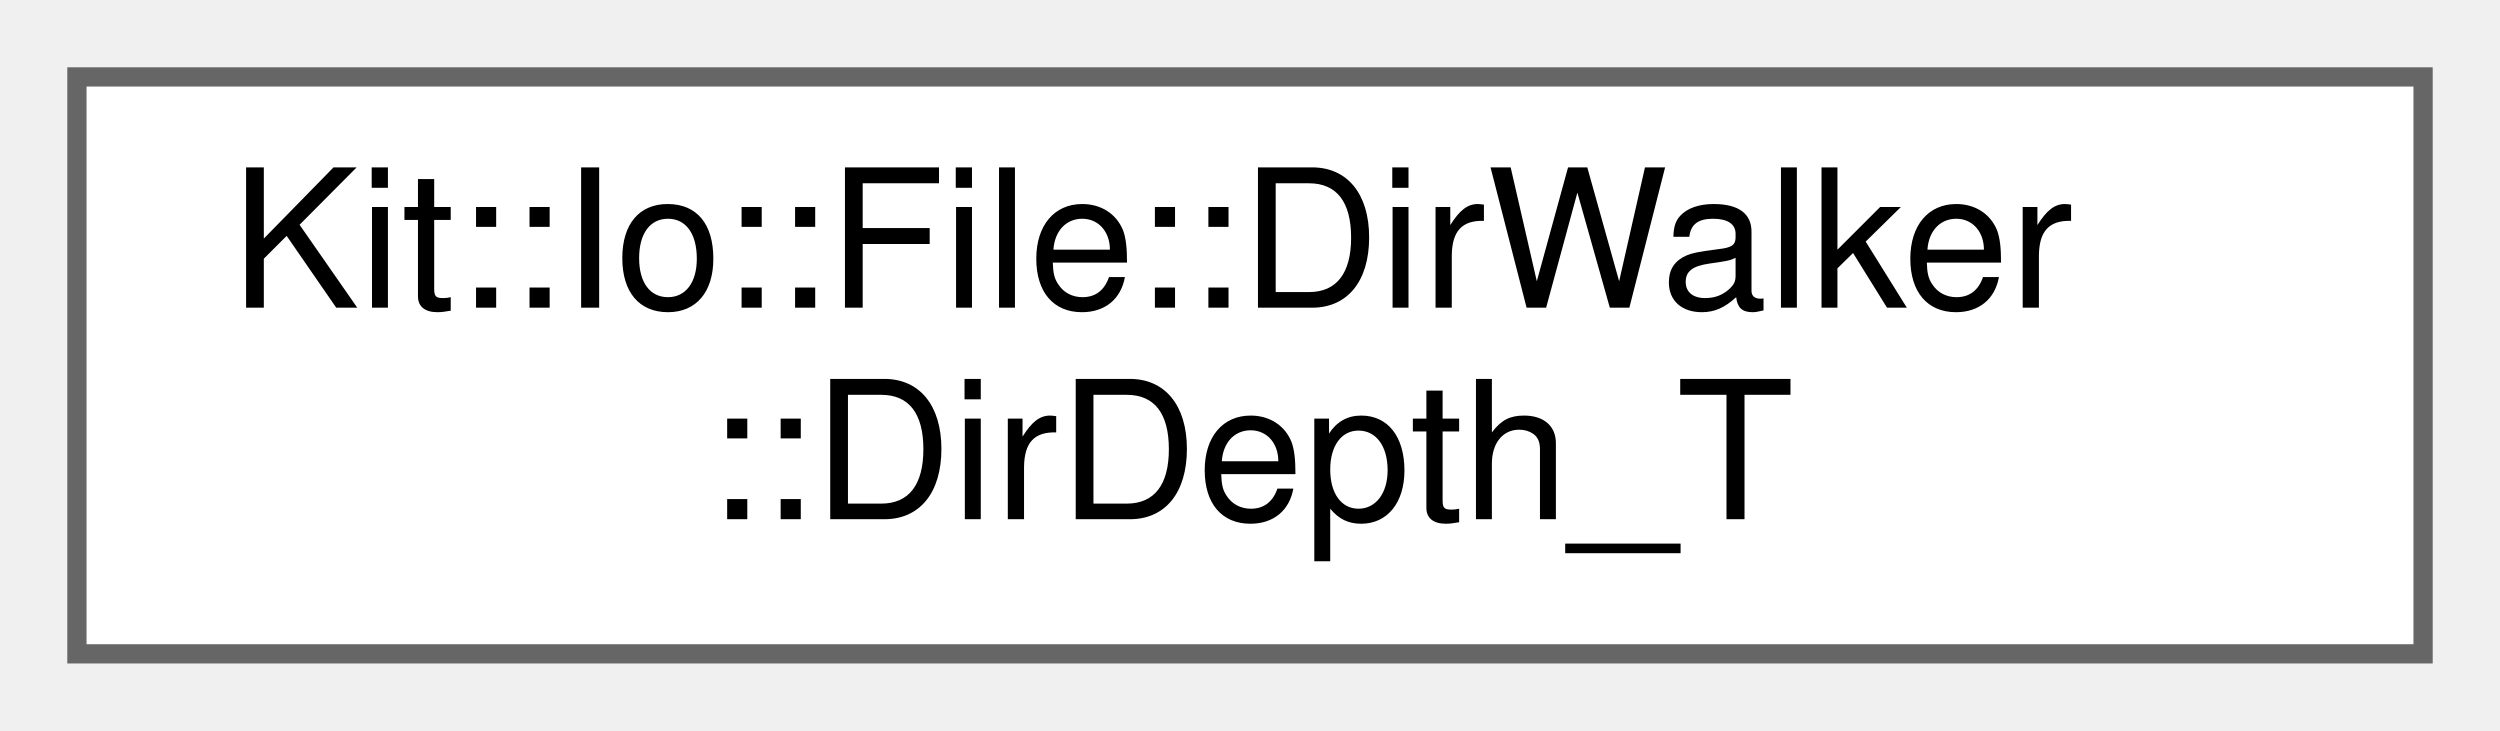
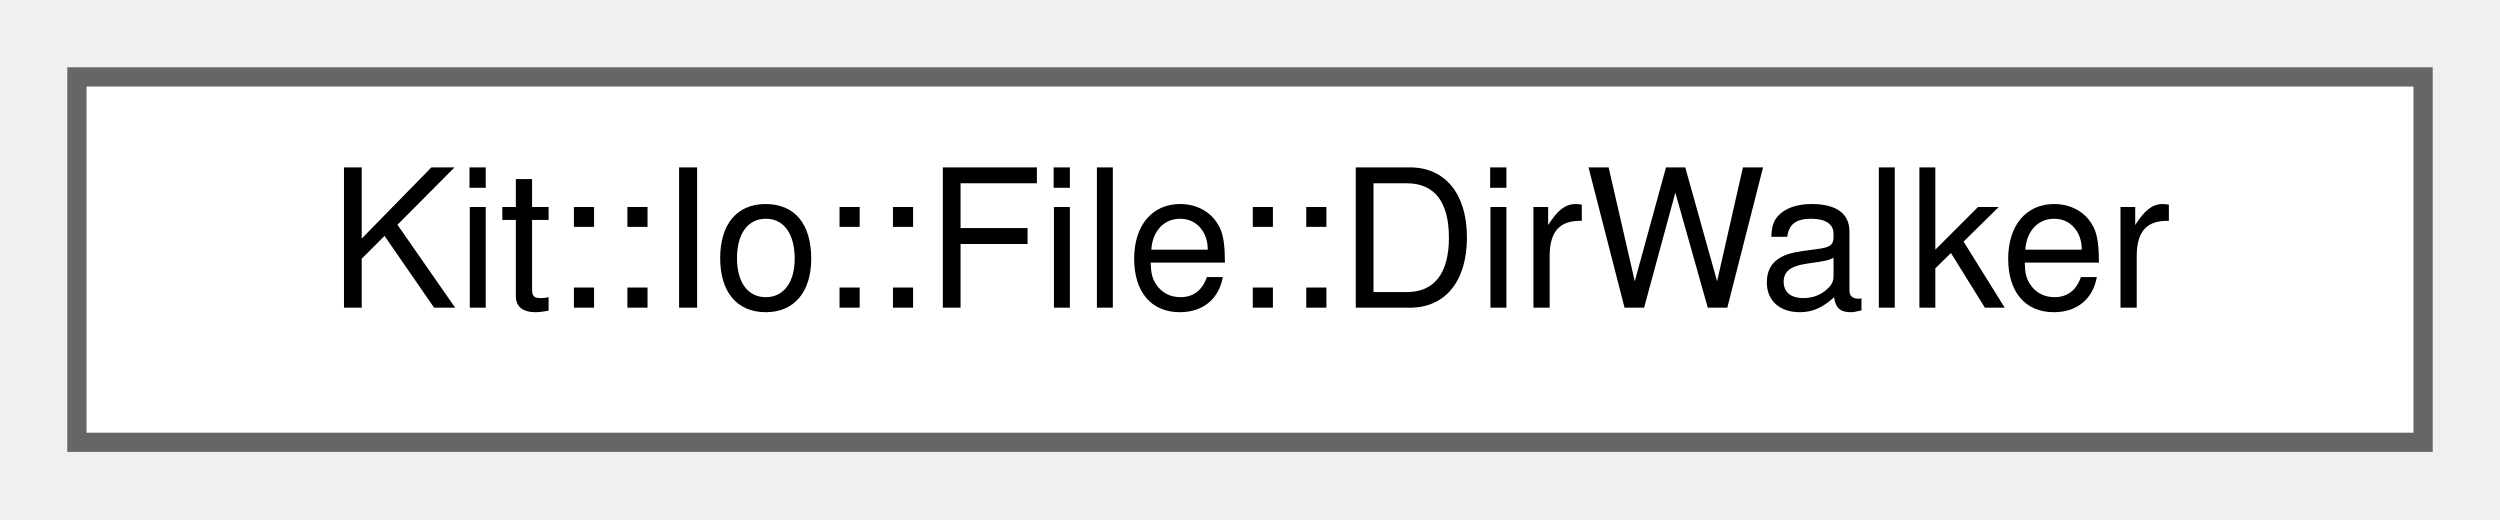
- <svg xmlns="http://www.w3.org/2000/svg" xmlns:xlink="http://www.w3.org/1999/xlink" width="130pt" height="38pt" viewBox="0.00 0.00 130.00 38.00">
-   <g id="graph0" class="graph" transform="scale(1 1) rotate(0) translate(4 34)">
+ <svg xmlns="http://www.w3.org/2000/svg" xmlns:xlink="http://www.w3.org/1999/xlink" width="130pt" height="27pt" viewBox="0.00 0.00 130.00 27.00">
+   <g id="graph0" class="graph" transform="scale(1 1) rotate(0) translate(4 23)">
    <g id="Node000000" class="node">
      <g id="a_Node000000">
-         <a xlink:href="struct_kit_1_1_io_1_1_file_1_1_dir_walker_1_1_dir_depth___t.html" target="_top" xlink:title="Tracks depth of directories found during a traversal.">
-           <polygon fill="white" stroke="#666666" points="122,-30 0,-30 0,0 122,0 122,-30" />
-           <text text-anchor="start" x="8" y="-18" font-family="Helvetica,sans-Serif" font-size="10.00">Kit::Io::File::DirWalker</text>
-           <text text-anchor="middle" x="61" y="-7" font-family="Helvetica,sans-Serif" font-size="10.00">::DirDepth_T</text>
+         <a xlink:href="class_kit_1_1_io_1_1_file_1_1_dir_walker.html" target="_top" xlink:title="This concrete class is a platform independent class that traverse a parent directory and optionally '...">
+           <polygon fill="white" stroke="#666666" points="122,-19 0,-19 0,0 122,0 122,-19" />
+           <text text-anchor="middle" x="61" y="-7" font-family="Helvetica,sans-Serif" font-size="10.00">Kit::Io::File::DirWalker</text>
        </a>
      </g>
    </g>
  </g>
</svg>
